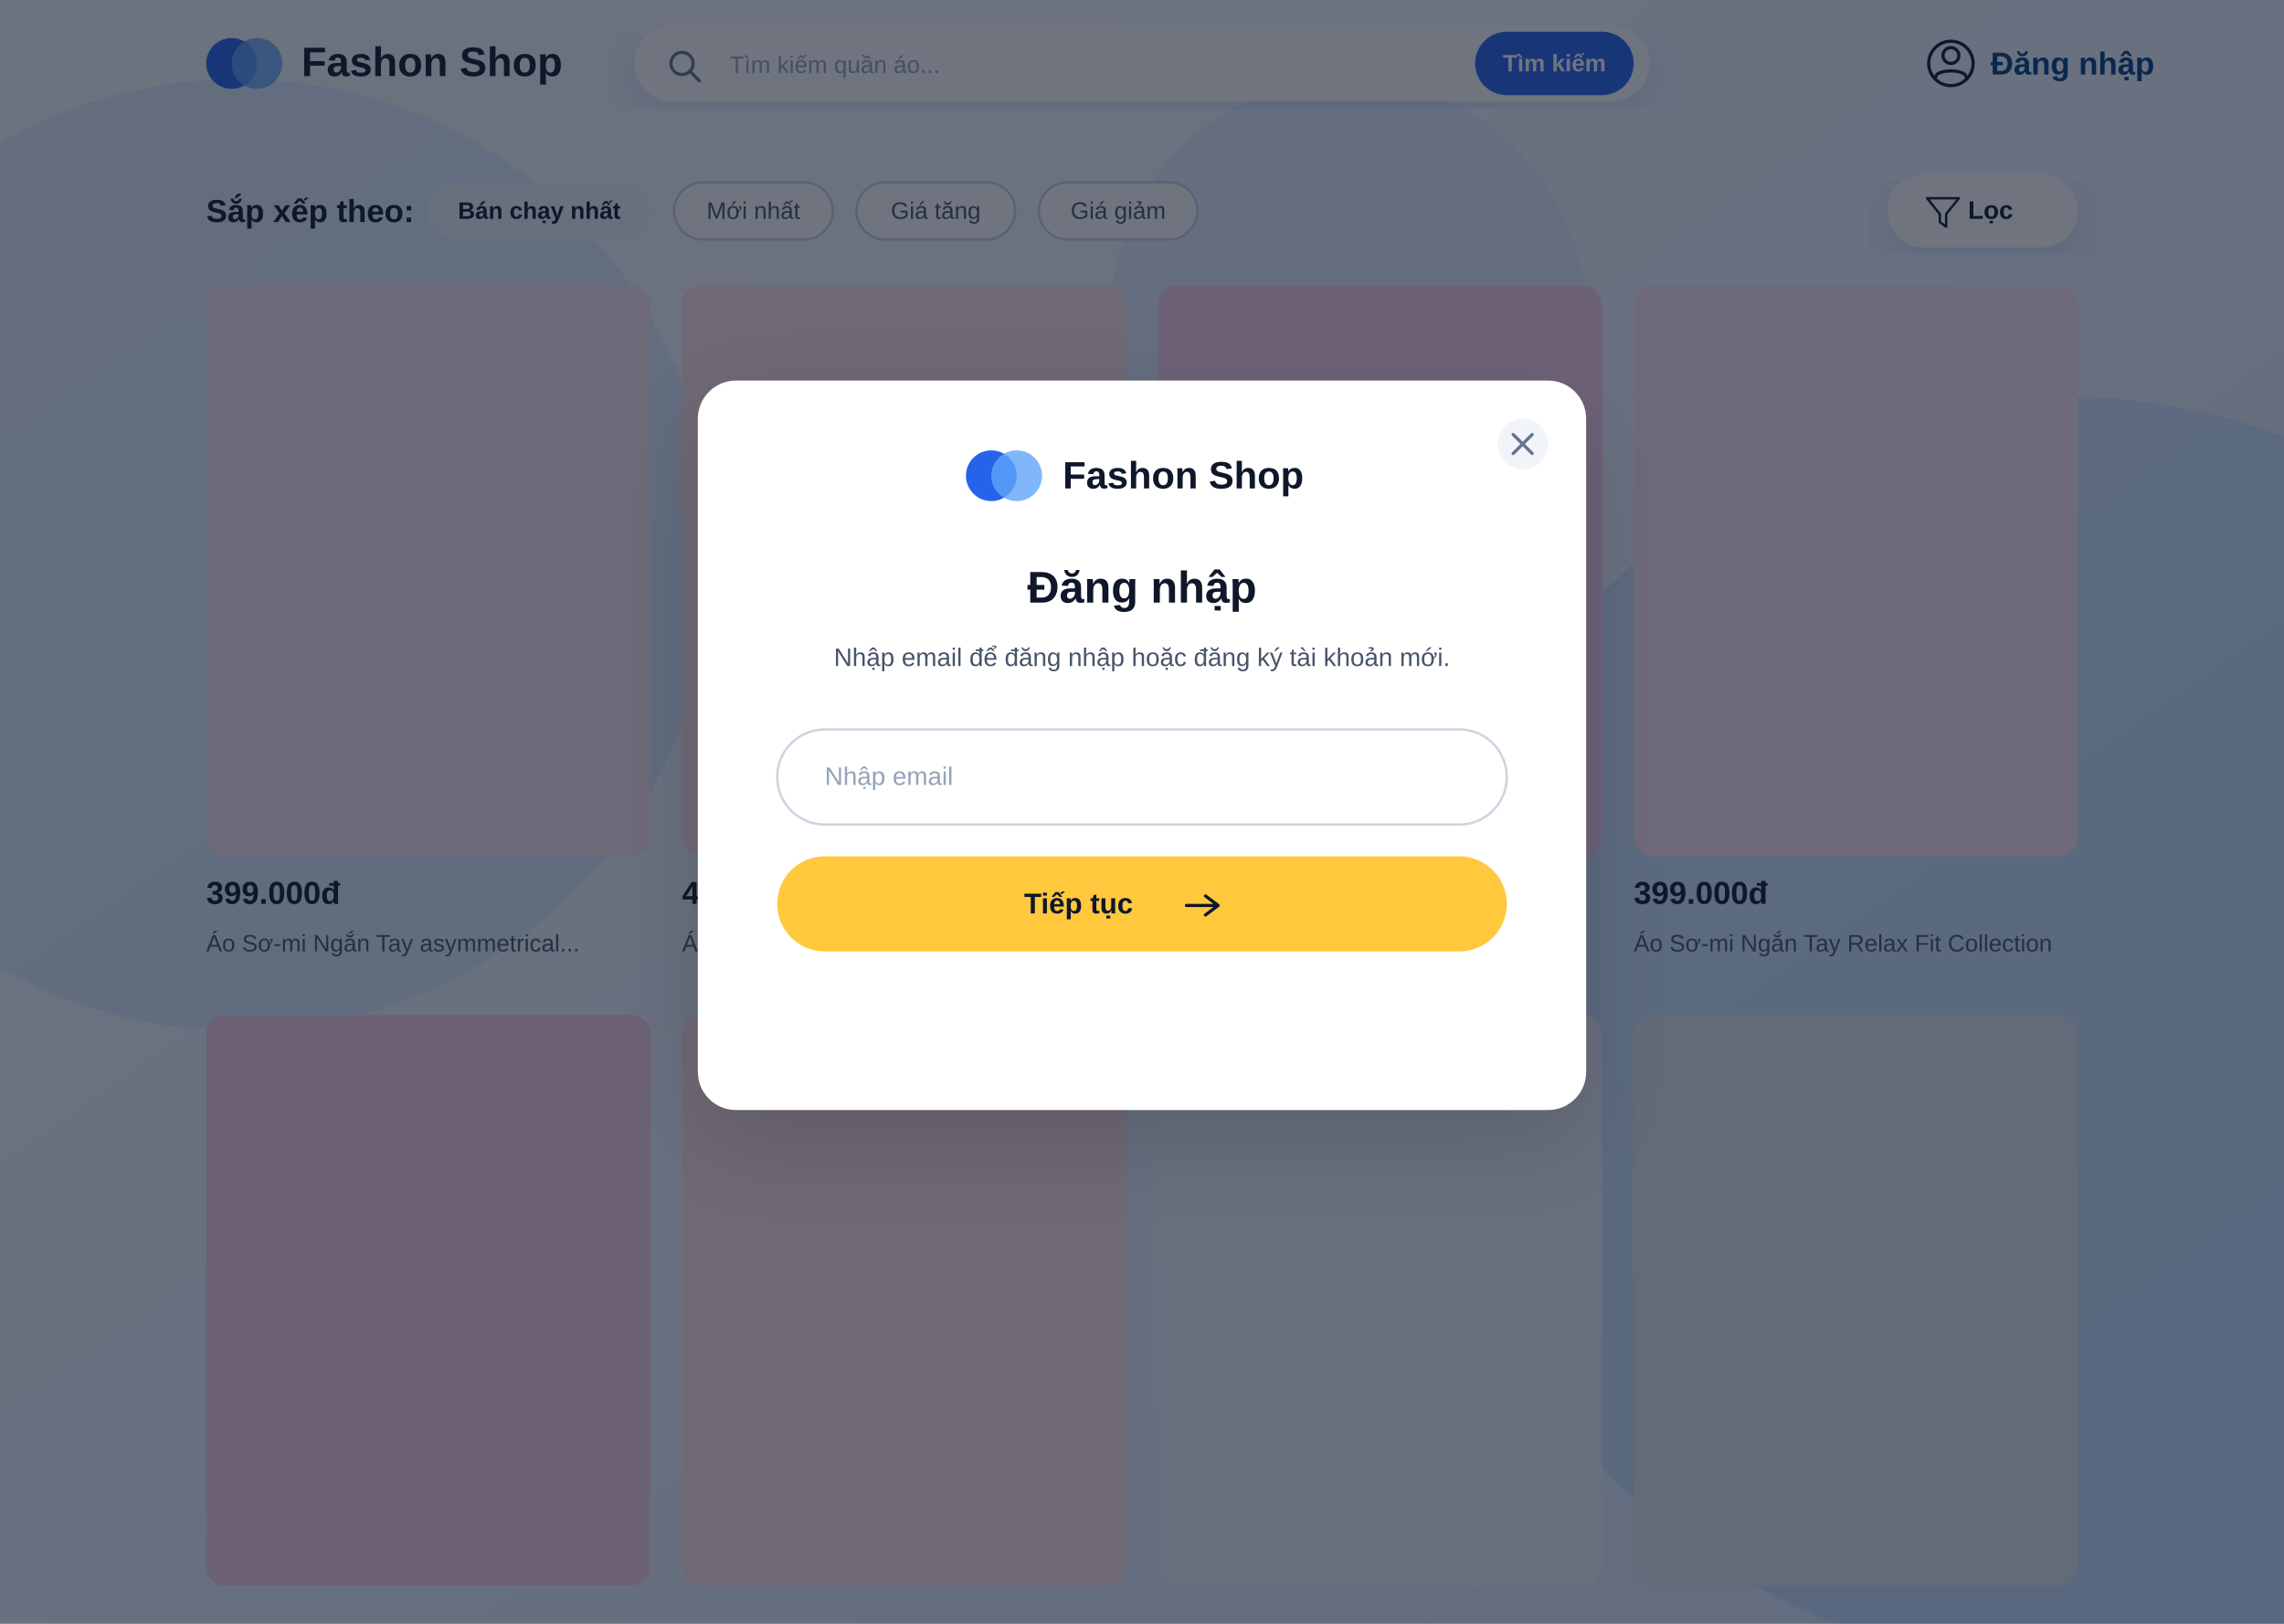
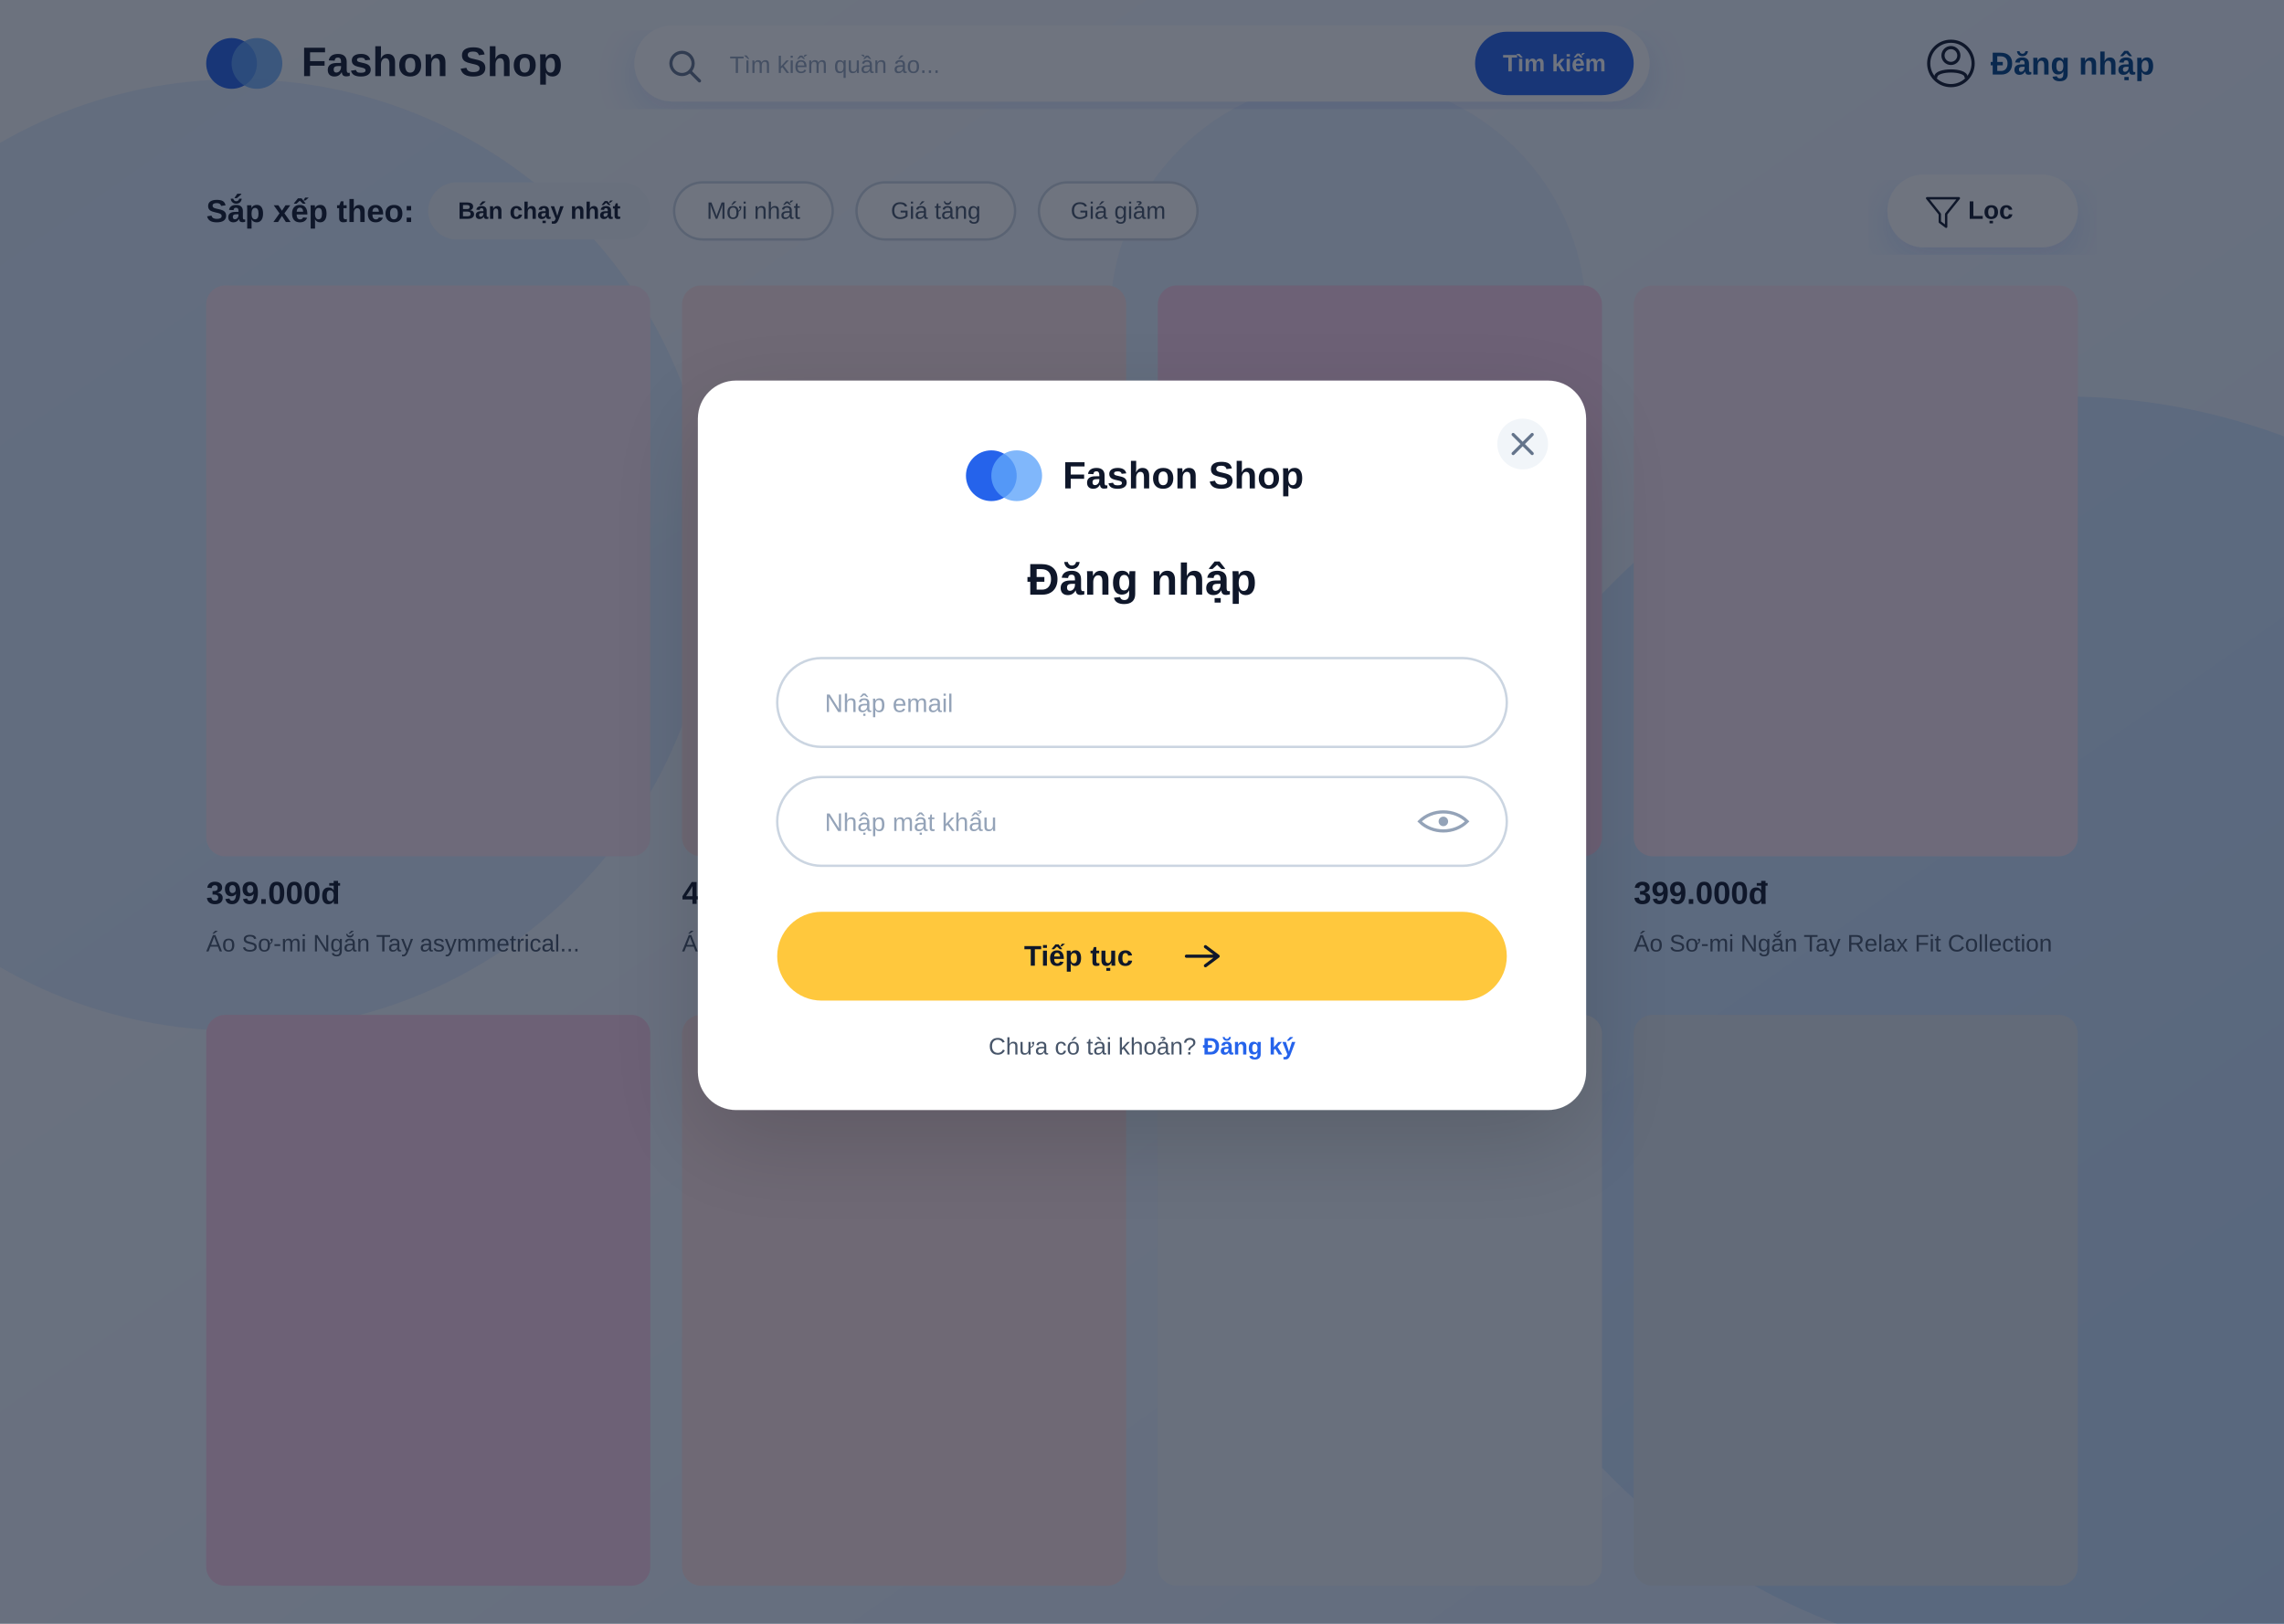
<svg xmlns="http://www.w3.org/2000/svg" viewBox="0 0 1440 1024" width="1440" height="1024">
  <defs>
    <linearGradient id="heroGradient" x1="0%" y1="0%" x2="100%" y2="100%">
      <stop offset="0%" stop-color="#F8FAFC" />
      <stop offset="50%" stop-color="#EFF6FF" />
      <stop offset="100%" stop-color="#DBEAFE" />
    </linearGradient>
    <filter id="shadow" x="-10%" y="-10%" width="120%" height="120%">
      <feDropShadow dx="0" dy="8" stdDeviation="12" flood-color="#2563EB" flood-opacity="0.15" />
    </filter>
    <filter id="popupShadow" x="-20%" y="-20%" width="140%" height="140%">
      <feDropShadow dx="0" dy="20" stdDeviation="30" flood-color="#000000" flood-opacity="0.15" />
    </filter>
  </defs>
  <g id="Background_Page">
    <rect width="1440" height="1024" fill="url(#heroGradient)" />
    <circle cx="150" cy="350" r="300" fill="#BFDBFE" opacity="0.4" />
    <circle cx="1300" cy="650" r="400" fill="#93C5FD" opacity="0.3" />
    <circle cx="850" cy="200" r="150" fill="#DBEAFE" opacity="0.6" />
  </g>
  <g id="Header">
    <rect width="1440" height="80" fill="none" />
    <g id="Logo_Header" style="cursor: pointer;">
      <circle cx="146" cy="40" r="16" fill="#2563EB" />
      <circle cx="162" cy="40" r="16" fill="#60A5FA" opacity="0.8" />
      <text x="190" y="48" font-family="Arial, sans-serif" font-size="26" font-weight="bold" fill="#0F172A">Fashon Shop</text>
    </g>
    <g id="Search_Bar">
      <rect x="400" y="16" width="640" height="48" rx="24" fill="#FFFFFF" filter="url(#shadow)" />
      <circle cx="430" cy="40" r="7" stroke="#64748B" stroke-width="2" fill="none" />
      <path d="M435 45 L441 51" stroke="#64748B" stroke-width="2" stroke-linecap="round" />
      <text x="460" y="46" font-family="Arial, sans-serif" font-size="15" fill="#94A3B8">Tìm kiếm quần áo...</text>
      <rect x="930" y="20" width="100" height="40" rx="20" fill="#2563EB" style="cursor: pointer;" />
      <text x="980" y="45" font-family="Arial, sans-serif" font-size="15" font-weight="bold" fill="#FFFFFF" text-anchor="middle">Tìm kiếm</text>
    </g>
    <g id="Button_Login" style="cursor: pointer;">
      <circle cx="1230" cy="40" r="14" stroke="#0F172A" stroke-width="2" fill="none" />
      <circle cx="1230" cy="35" r="5" stroke="#0F172A" stroke-width="2" fill="none" />
      <path d="M1220.5 48.5 C1220.5 43.5 1239.5 43.5 1239.5 48.5" stroke="#0F172A" stroke-width="2" fill="none" stroke-linecap="round" />
      <text x="1255" y="47" font-family="Arial, sans-serif" font-size="20" font-weight="600" fill="#004085">Đăng nhập</text>
    </g>
  </g>
  <g id="Search_Page_Content">
    <g id="Sorting_And_Filters_Row">
      <text x="130" y="140" font-family="Arial, sans-serif" font-size="20" font-weight="bold" fill="#0F172A">Sắp xếp theo:</text>
      <g id="Sort_BestSeller" style="cursor: pointer;">
        <rect x="270" y="115" width="140" height="36" rx="18" fill="#F1F5F9" />
        <text x="340" y="138" font-family="Arial, sans-serif" font-size="15" font-weight="bold" fill="#0F172A" text-anchor="middle">Bán chạy nhất</text>
      </g>
      <g id="Sort_Newest" style="cursor: pointer;">
        <rect x="425" y="115" width="100" height="36" rx="18" fill="#FFFFFF" stroke="#CBD5E1" stroke-width="1.5" />
        <text x="475" y="138" font-family="Arial, sans-serif" font-size="15" fill="#475569" text-anchor="middle">Mới nhất</text>
      </g>
      <g id="Sort_Price_Asc" style="cursor: pointer;">
        <rect x="540" y="115" width="100" height="36" rx="18" fill="#FFFFFF" stroke="#CBD5E1" stroke-width="1.5" />
        <text x="590" y="138" font-family="Arial, sans-serif" font-size="15" fill="#475569" text-anchor="middle">Giá tăng</text>
      </g>
      <g id="Sort_Price_Desc" style="cursor: pointer;">
        <rect x="655" y="115" width="100" height="36" rx="18" fill="#FFFFFF" stroke="#CBD5E1" stroke-width="1.5" />
        <text x="705" y="138" font-family="Arial, sans-serif" font-size="15" fill="#475569" text-anchor="middle">Giá giảm</text>
      </g>
      <g id="Button_Filter" style="cursor: pointer;">
        <rect x="1190" y="110" width="120" height="46" rx="23" fill="#FFFFFF" filter="url(#shadow)" />
        <path d="M1215 125 L1235 125 L1227 135 L1227 143 L1223 140 L1223 135 Z" stroke="#0F172A" stroke-width="1.5" fill="none" stroke-linejoin="round" />
        <text x="1255" y="138" font-family="Arial, sans-serif" font-size="16" font-weight="600" fill="#0F172A" text-anchor="middle">Lọc</text>
      </g>
    </g>
    <g id="Product_Row_1">
      <g id="Card_1">
        <rect x="130" y="180" width="280" height="360" rx="12" fill="#FCE7F3" />
        <text x="130" y="570" font-family="Arial, sans-serif" font-size="20" font-weight="bold" fill="#0F172A">399.000đ</text>
        <text x="130" y="600" font-family="Arial, sans-serif" font-size="15" fill="#475569">Áo Sơ-mi Ngắn Tay asymmetrical...</text>
      </g>
      <g id="Card_2">
        <rect x="430" y="180" width="280" height="360" rx="12" fill="#FFE4E6" />
        <text x="430" y="570" font-family="Arial, sans-serif" font-size="20" font-weight="bold" fill="#0F172A">449.000đ</text>
        <text x="430" y="600" font-family="Arial, sans-serif" font-size="15" fill="#475569">Áo Sơ-mi Ngắn Tay Raglan collection</text>
      </g>
      <g id="Card_3">
        <rect x="730" y="180" width="280" height="360" rx="12" fill="#FBCFE8" />
        <text x="730" y="570" font-family="Arial, sans-serif" font-size="20" font-weight="bold" fill="#0F172A">349.000đ</text>
        <text x="730" y="600" font-family="Arial, sans-serif" font-size="15" fill="#475569">Áo Không Tay Thêu Hoa Collection</text>
      </g>
      <g id="Card_4">
        <rect x="1030" y="180" width="280" height="360" rx="12" fill="#FCE7F3" />
        <text x="1030" y="570" font-family="Arial, sans-serif" font-size="20" font-weight="bold" fill="#0F172A">399.000đ</text>
        <text x="1030" y="600" font-family="Arial, sans-serif" font-size="15" fill="#475569">Áo Sơ-mi Ngắn Tay Relax Fit Collection</text>
      </g>
    </g>
    <g id="Product_Row_2">
      <rect x="130" y="640" width="280" height="360" rx="12" fill="#FBCFE8" />
      <rect x="430" y="640" width="280" height="360" rx="12" fill="#FFE4E6" />
      <rect x="730" y="640" width="280" height="360" rx="12" fill="#F1F5F9" />
      <rect x="1030" y="640" width="280" height="360" rx="12" fill="#E2E8F0" />
    </g>
  </g>
  <rect width="1440" height="1024" fill="#0F172A" opacity="0.6" />
-   <g id="Popup_Login_Modal">
+   <g id="Popup_Login">
    <rect x="440" y="240" width="560" height="460" rx="24" fill="#FFFFFF" filter="url(#popupShadow)" />
    <g id="Close_Button" style="cursor: pointer;">
      <circle cx="960" cy="280" r="16" fill="#F1F5F9" />
      <path d="M954 274 L966 286 M966 274 L954 286" stroke="#64748B" stroke-width="2" stroke-linecap="round" />
    </g>
    <g id="Logo_Popup">
      <circle cx="625" cy="300" r="16" fill="#2563EB" />
      <circle cx="641" cy="300" r="16" fill="#60A5FA" opacity="0.8" />
      <text x="670" y="308" font-family="Arial, sans-serif" font-size="24" font-weight="bold" fill="#0F172A">Fashon Shop</text>
    </g>
-     <text x="720" y="380" font-family="Arial, sans-serif" font-size="28" font-weight="bold" fill="#0F172A" text-anchor="middle">Đăng nhập</text>
-     <text x="720" y="420" font-family="Arial, sans-serif" font-size="16" fill="#475569" text-anchor="middle">Nhập email để đăng nhập hoặc đăng ký tài khoản mới.</text>
+     <text x="720" y="375" font-family="Arial, sans-serif" font-size="28" font-weight="bold" fill="#0F172A" text-anchor="middle">Đăng nhập</text>
    <g id="Input_Email">
-       <rect x="490" y="460" width="460" height="60" rx="30" fill="none" stroke="#CBD5E1" stroke-width="1.5" />
-       <text x="520" y="495" font-family="Arial, sans-serif" font-size="16" fill="#94A3B8">Nhập email</text>
+       <rect x="490" y="415" width="460" height="56" rx="28" fill="none" stroke="#CBD5E1" stroke-width="1.5" />
+       <text x="520" y="449" font-family="Arial, sans-serif" font-size="16" fill="#94A3B8">Nhập email</text>
+     </g>
+     <g id="Input_Password">
+       <rect x="490" y="490" width="460" height="56" rx="28" fill="none" stroke="#CBD5E1" stroke-width="1.5" />
+       <text x="520" y="524" font-family="Arial, sans-serif" font-size="16" fill="#94A3B8">Nhập mật khẩu</text>
+       <path d="M895 518 C903 510 917 510 925 518 C917 526 903 526 895 518 Z" fill="none" stroke="#94A3B8" stroke-width="2" />
+       <circle cx="910" cy="518" r="3" fill="#94A3B8" />
    </g>
    <g id="Button_Continue" style="cursor: pointer;">
-       <rect x="490" y="540" width="460" height="60" rx="30" fill="#FFC83D" />
-       <text x="680" y="576" font-family="Arial, sans-serif" font-size="18" font-weight="bold" fill="#0F172A" text-anchor="middle">Tiếp tục</text>
-       <path d="M760 565 L768 571 L760 577 M748 571 L767 571" stroke="#0F172A" stroke-width="2" fill="none" stroke-linecap="round" stroke-linejoin="round" />
+       <rect x="490" y="575" width="460" height="56" rx="28" fill="#FFC83D" />
+       <text x="680" y="609" font-family="Arial, sans-serif" font-size="18" font-weight="bold" fill="#0F172A" text-anchor="middle">Tiếp tục</text>
+       <path d="M760 597 L768 603 L760 609 M748 603 L767 603" stroke="#0F172A" stroke-width="2" fill="none" stroke-linecap="round" stroke-linejoin="round" />
    </g>
+     <text x="720" y="665" font-family="Arial, sans-serif" font-size="15" fill="#475569" text-anchor="middle">
+       Chưa có tài khoản? 
+       <tspan fill="#2563EB" font-weight="bold" style="cursor: pointer;">Đăng ký</tspan>
+     </text>
  </g>
</svg>
